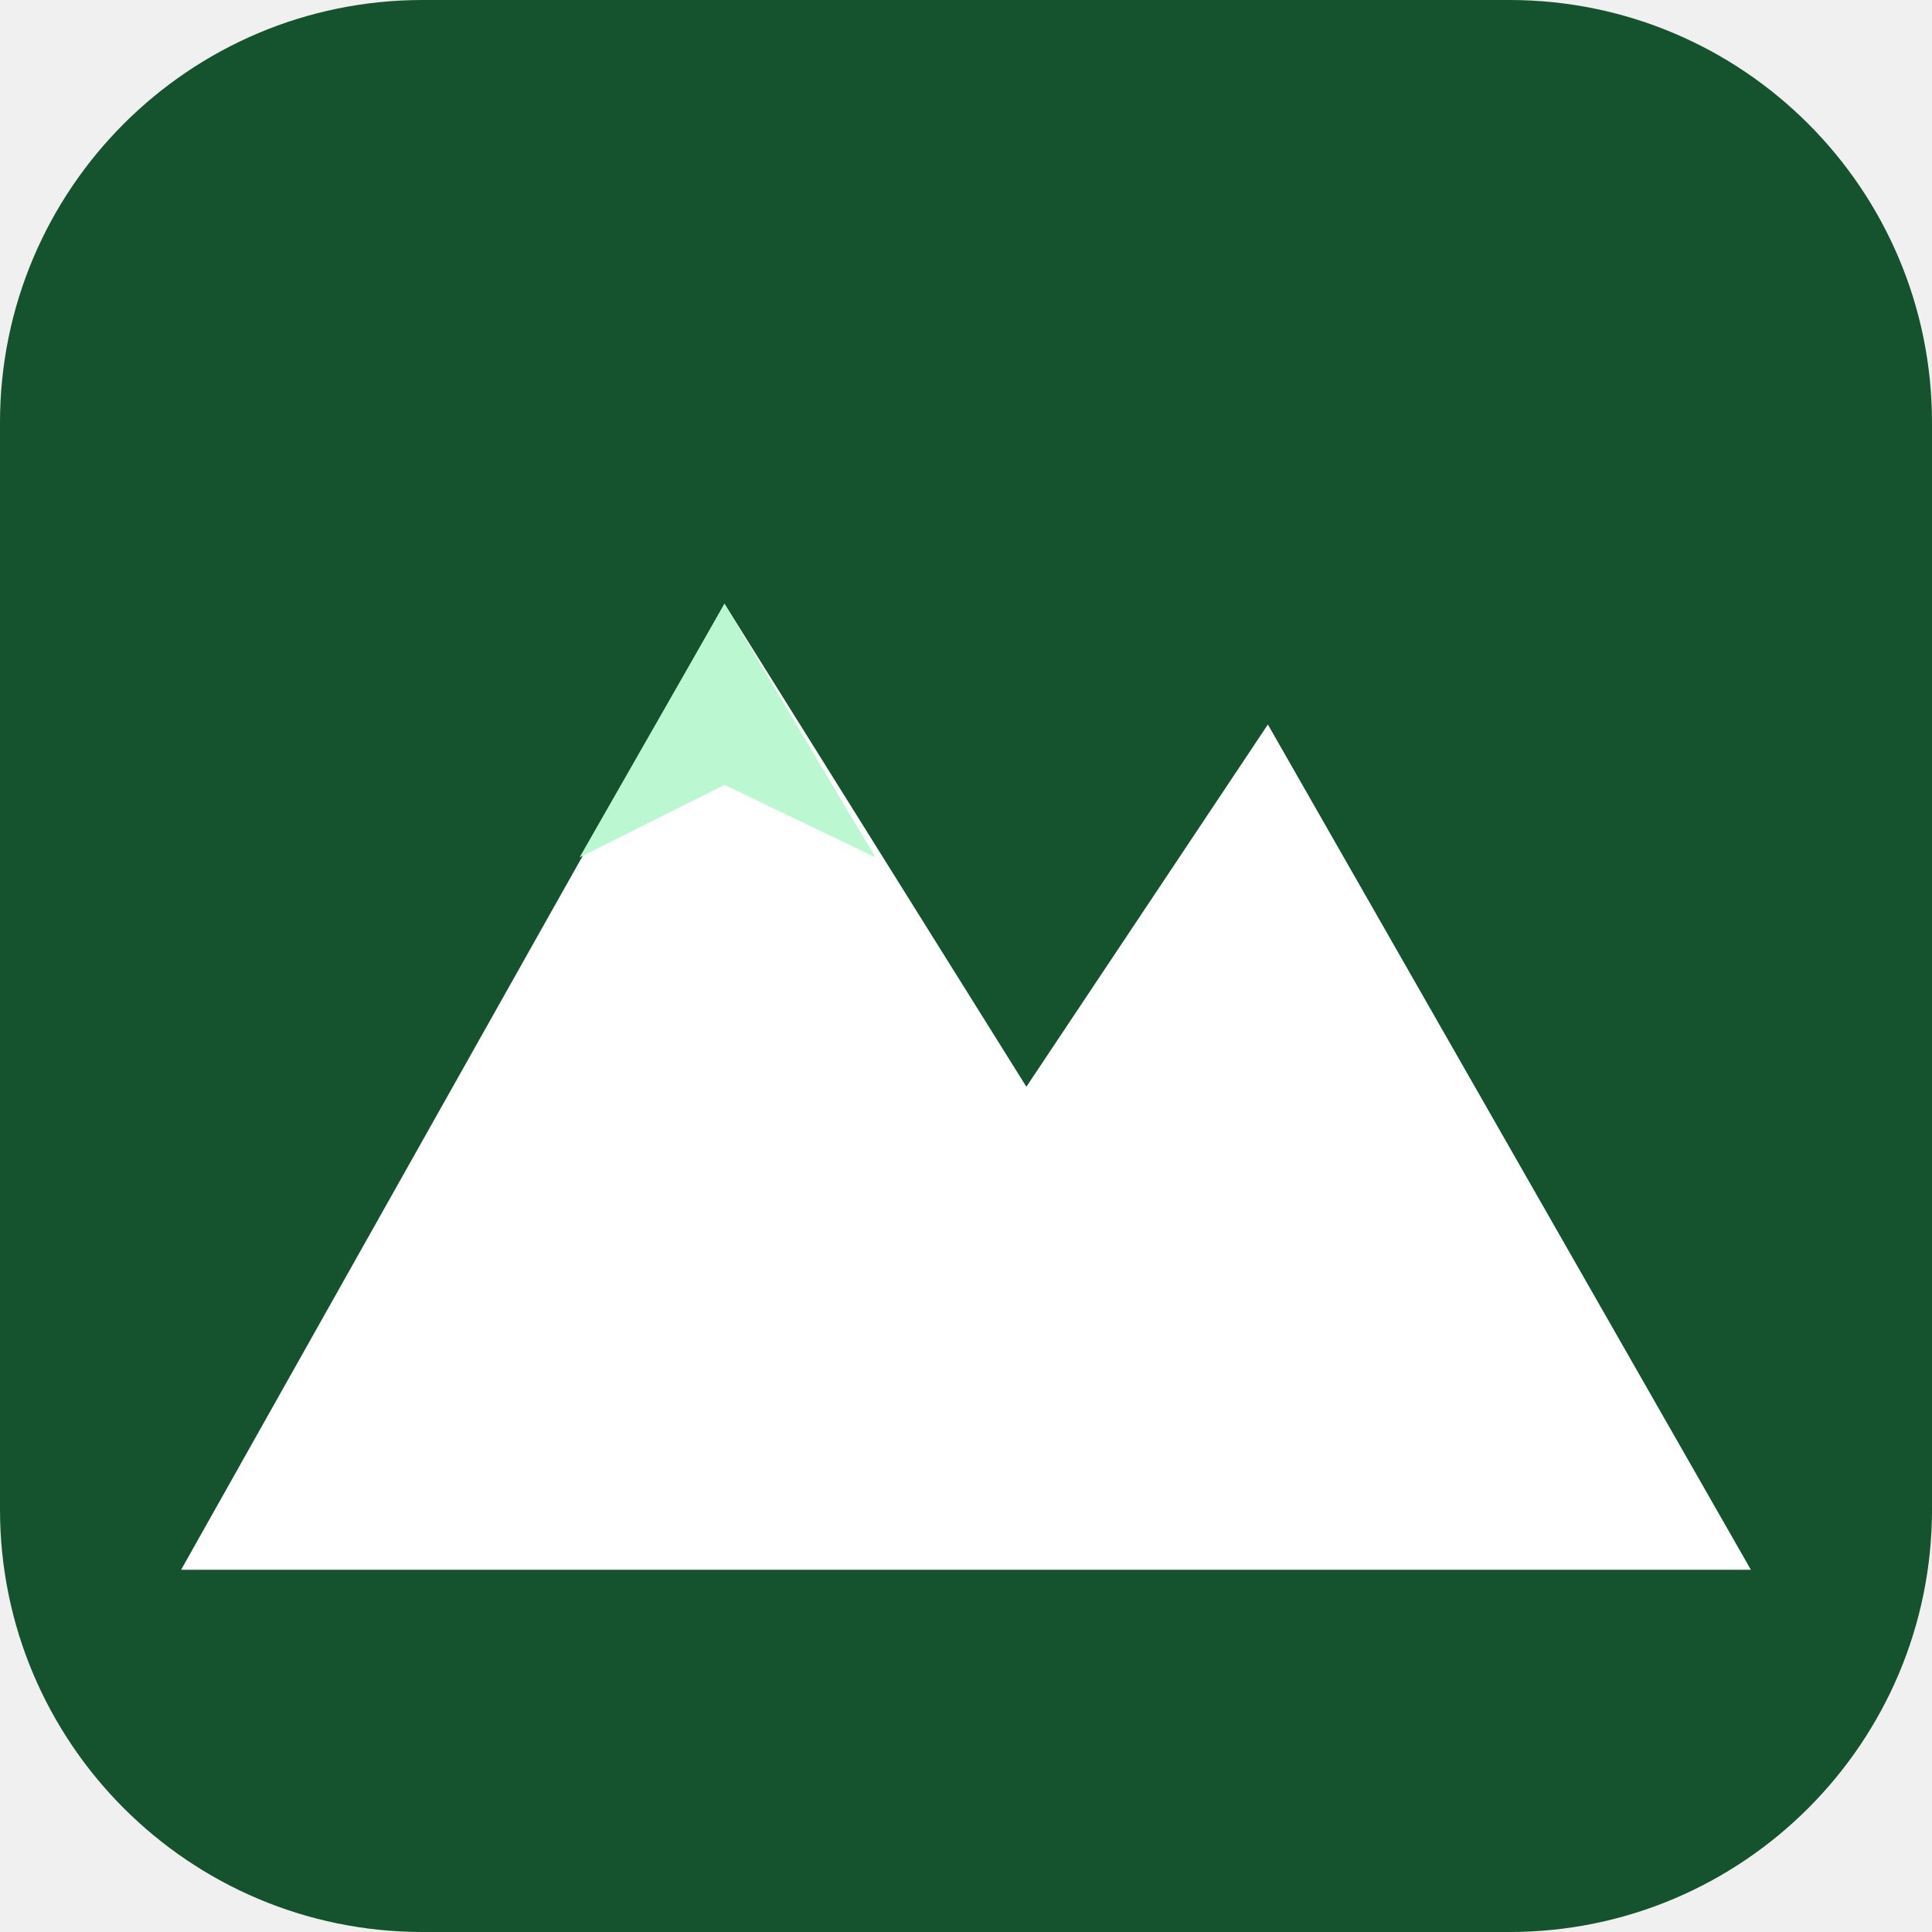
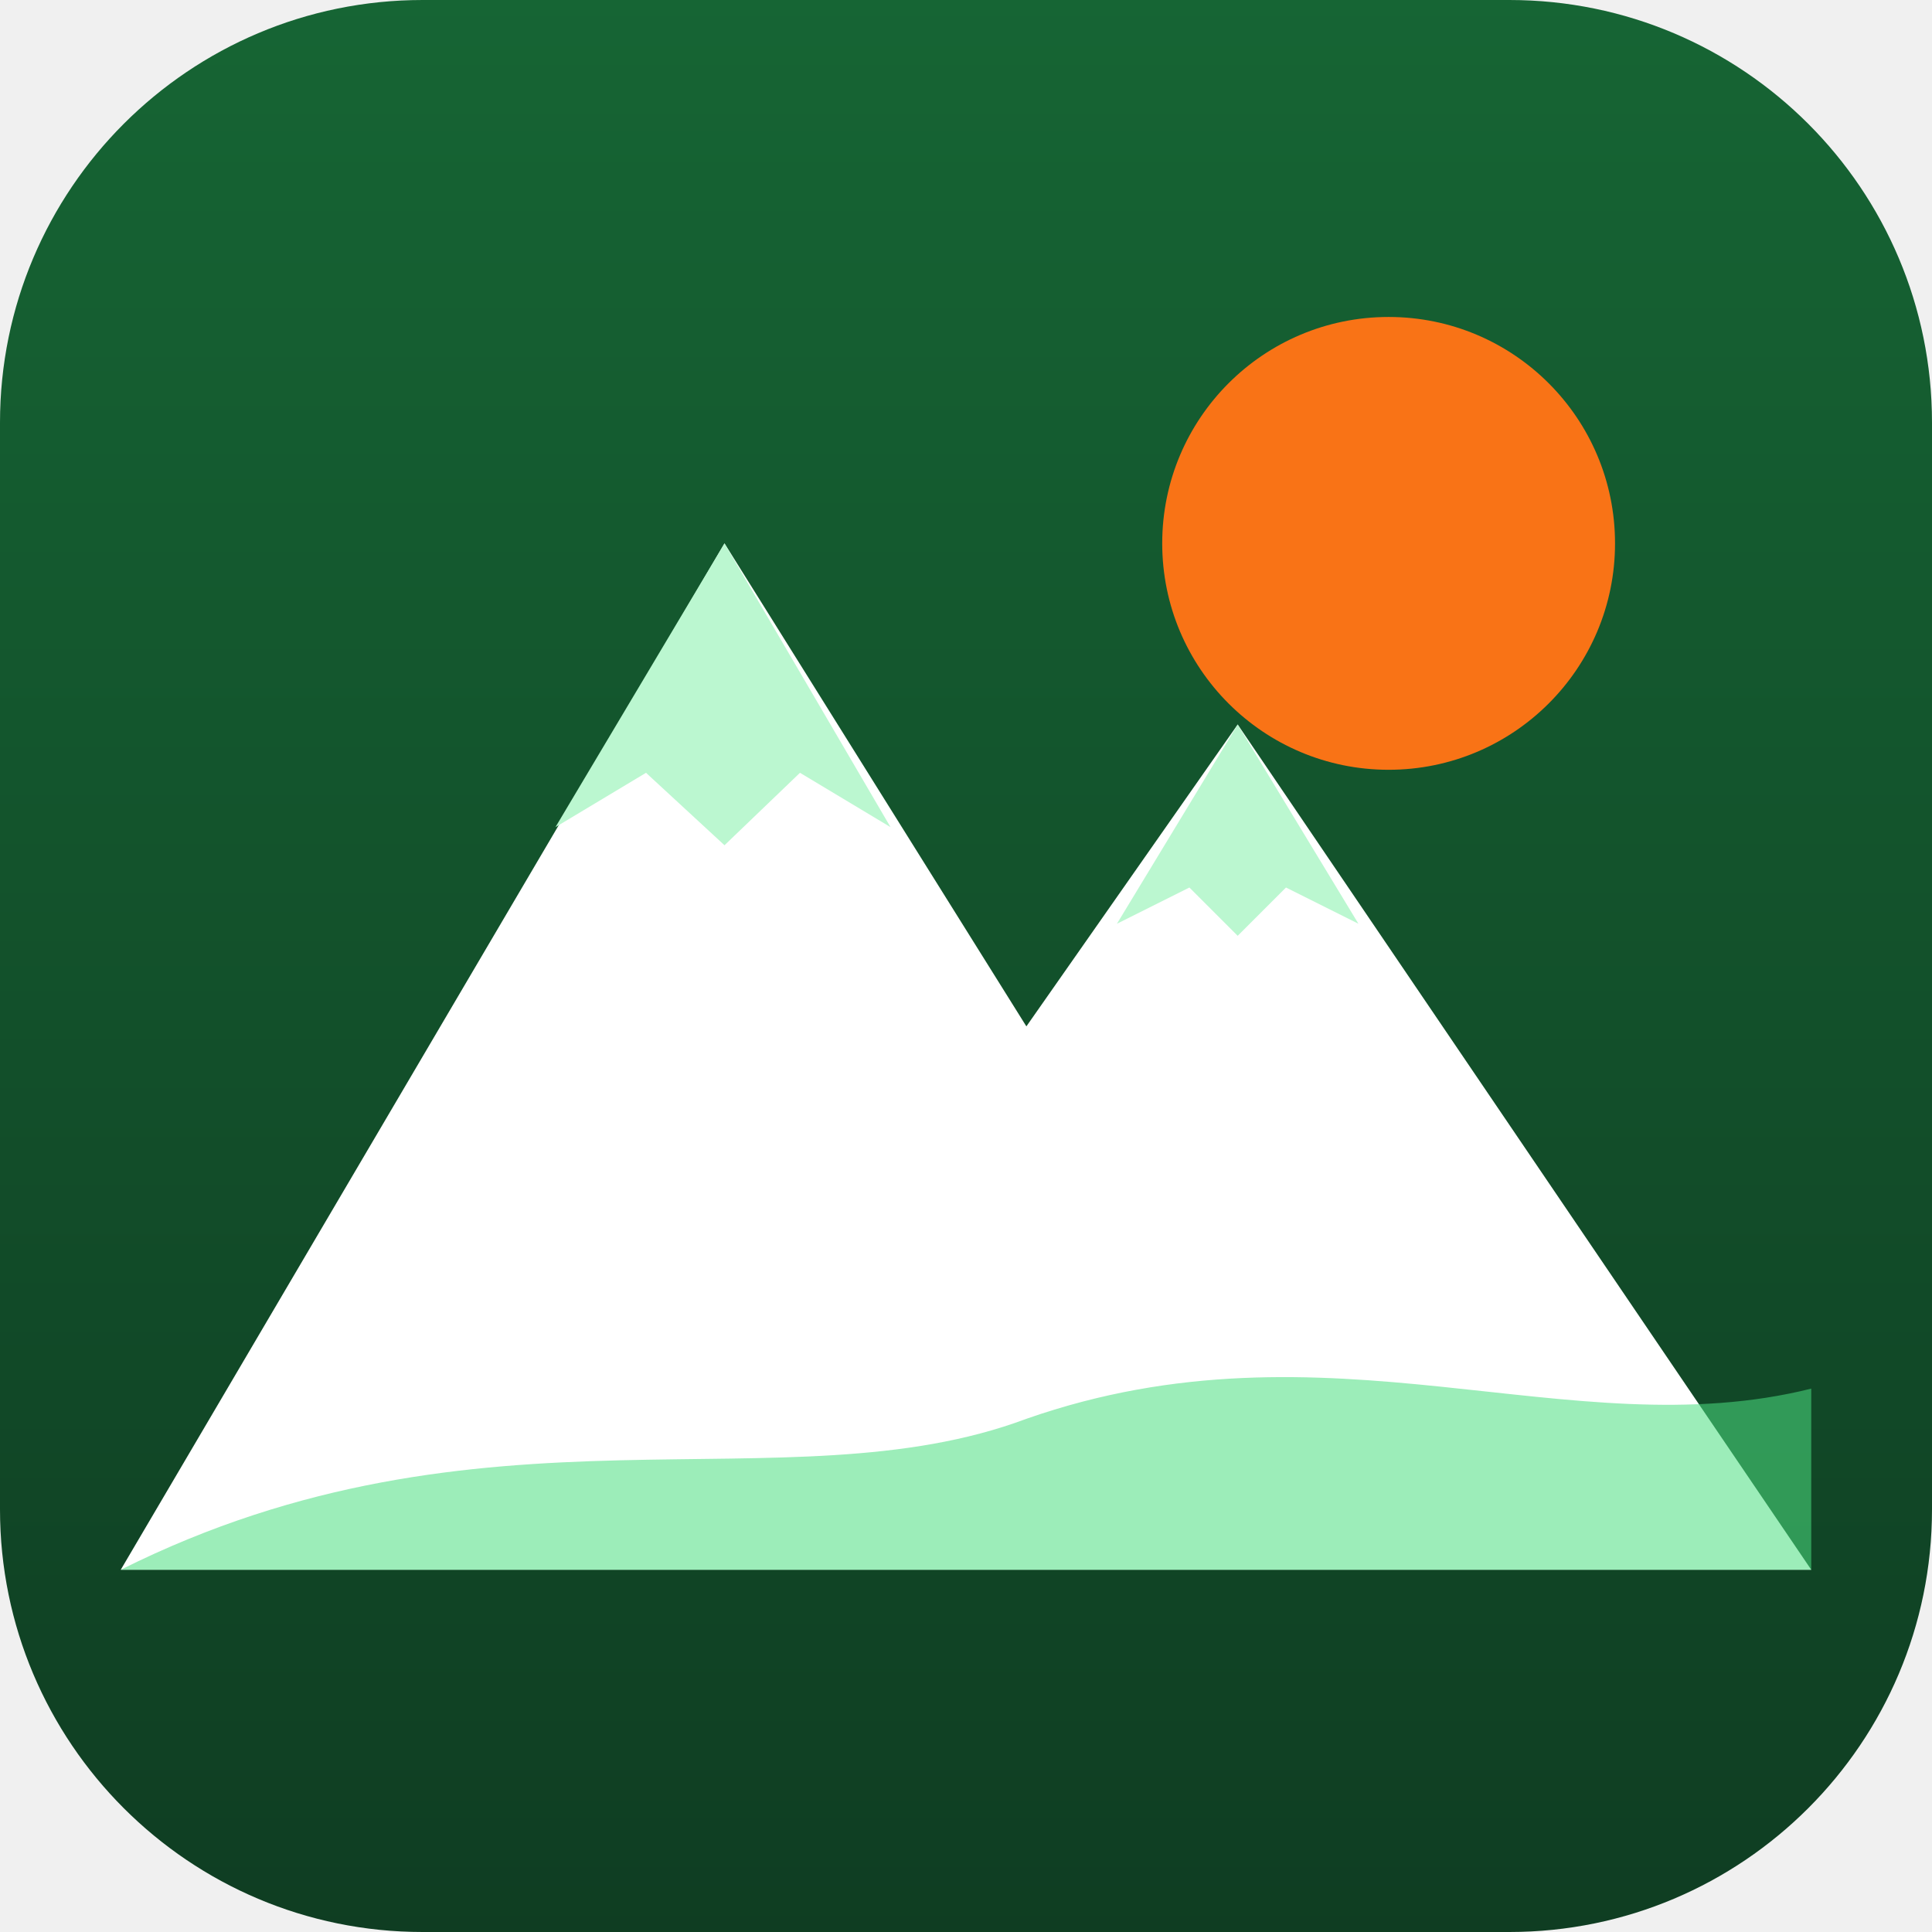
- <svg xmlns="http://www.w3.org/2000/svg" viewBox="0 0 32 32">
-   <rect width="32" height="32" rx="7" fill="#14532d" />
-   <path d="M3 26 L12 10 L17 18 L21 12 L29 26 Z" fill="#fff" />
-   <path d="M12 10 L14.5 14.2 L12 13 L9.6 14.2 Z" fill="#bbf7d0" />
+ <svg xmlns="http://www.w3.org/2000/svg" viewBox="0 0 64 64">
+   <defs>
+     <linearGradient id="bg" x1="0" y1="0" x2="0" y2="1">
+       <stop offset="0" stop-color="#166534" />
+       <stop offset="1" stop-color="#0f3d22" />
+     </linearGradient>
+   </defs>
+   <rect width="64" height="64" rx="14" fill="url(#bg)" />
+   <circle cx="46" cy="18" r="7.5" fill="#f97316" />
+   <path d="M4 52 L24 18 L34 34 L41 24 L60 52 Z" fill="#ffffff" />
+   <path d="M24 18 L29.5 27.4 L26.5 25.6 L24 28 L21.4 25.6 L18.4 27.4 Z M41 24 L45 30.6 L42.6 29.4 L41 31 L39.4 29.4 L37 30.6 Z" fill="#bbf7d0" />
+   <path d="M4 52 C16 46 26 50 34 47 C44 43.5 52 48 60 46 L60 52 Z" fill="#4ade80" opacity=".55" />
</svg>
